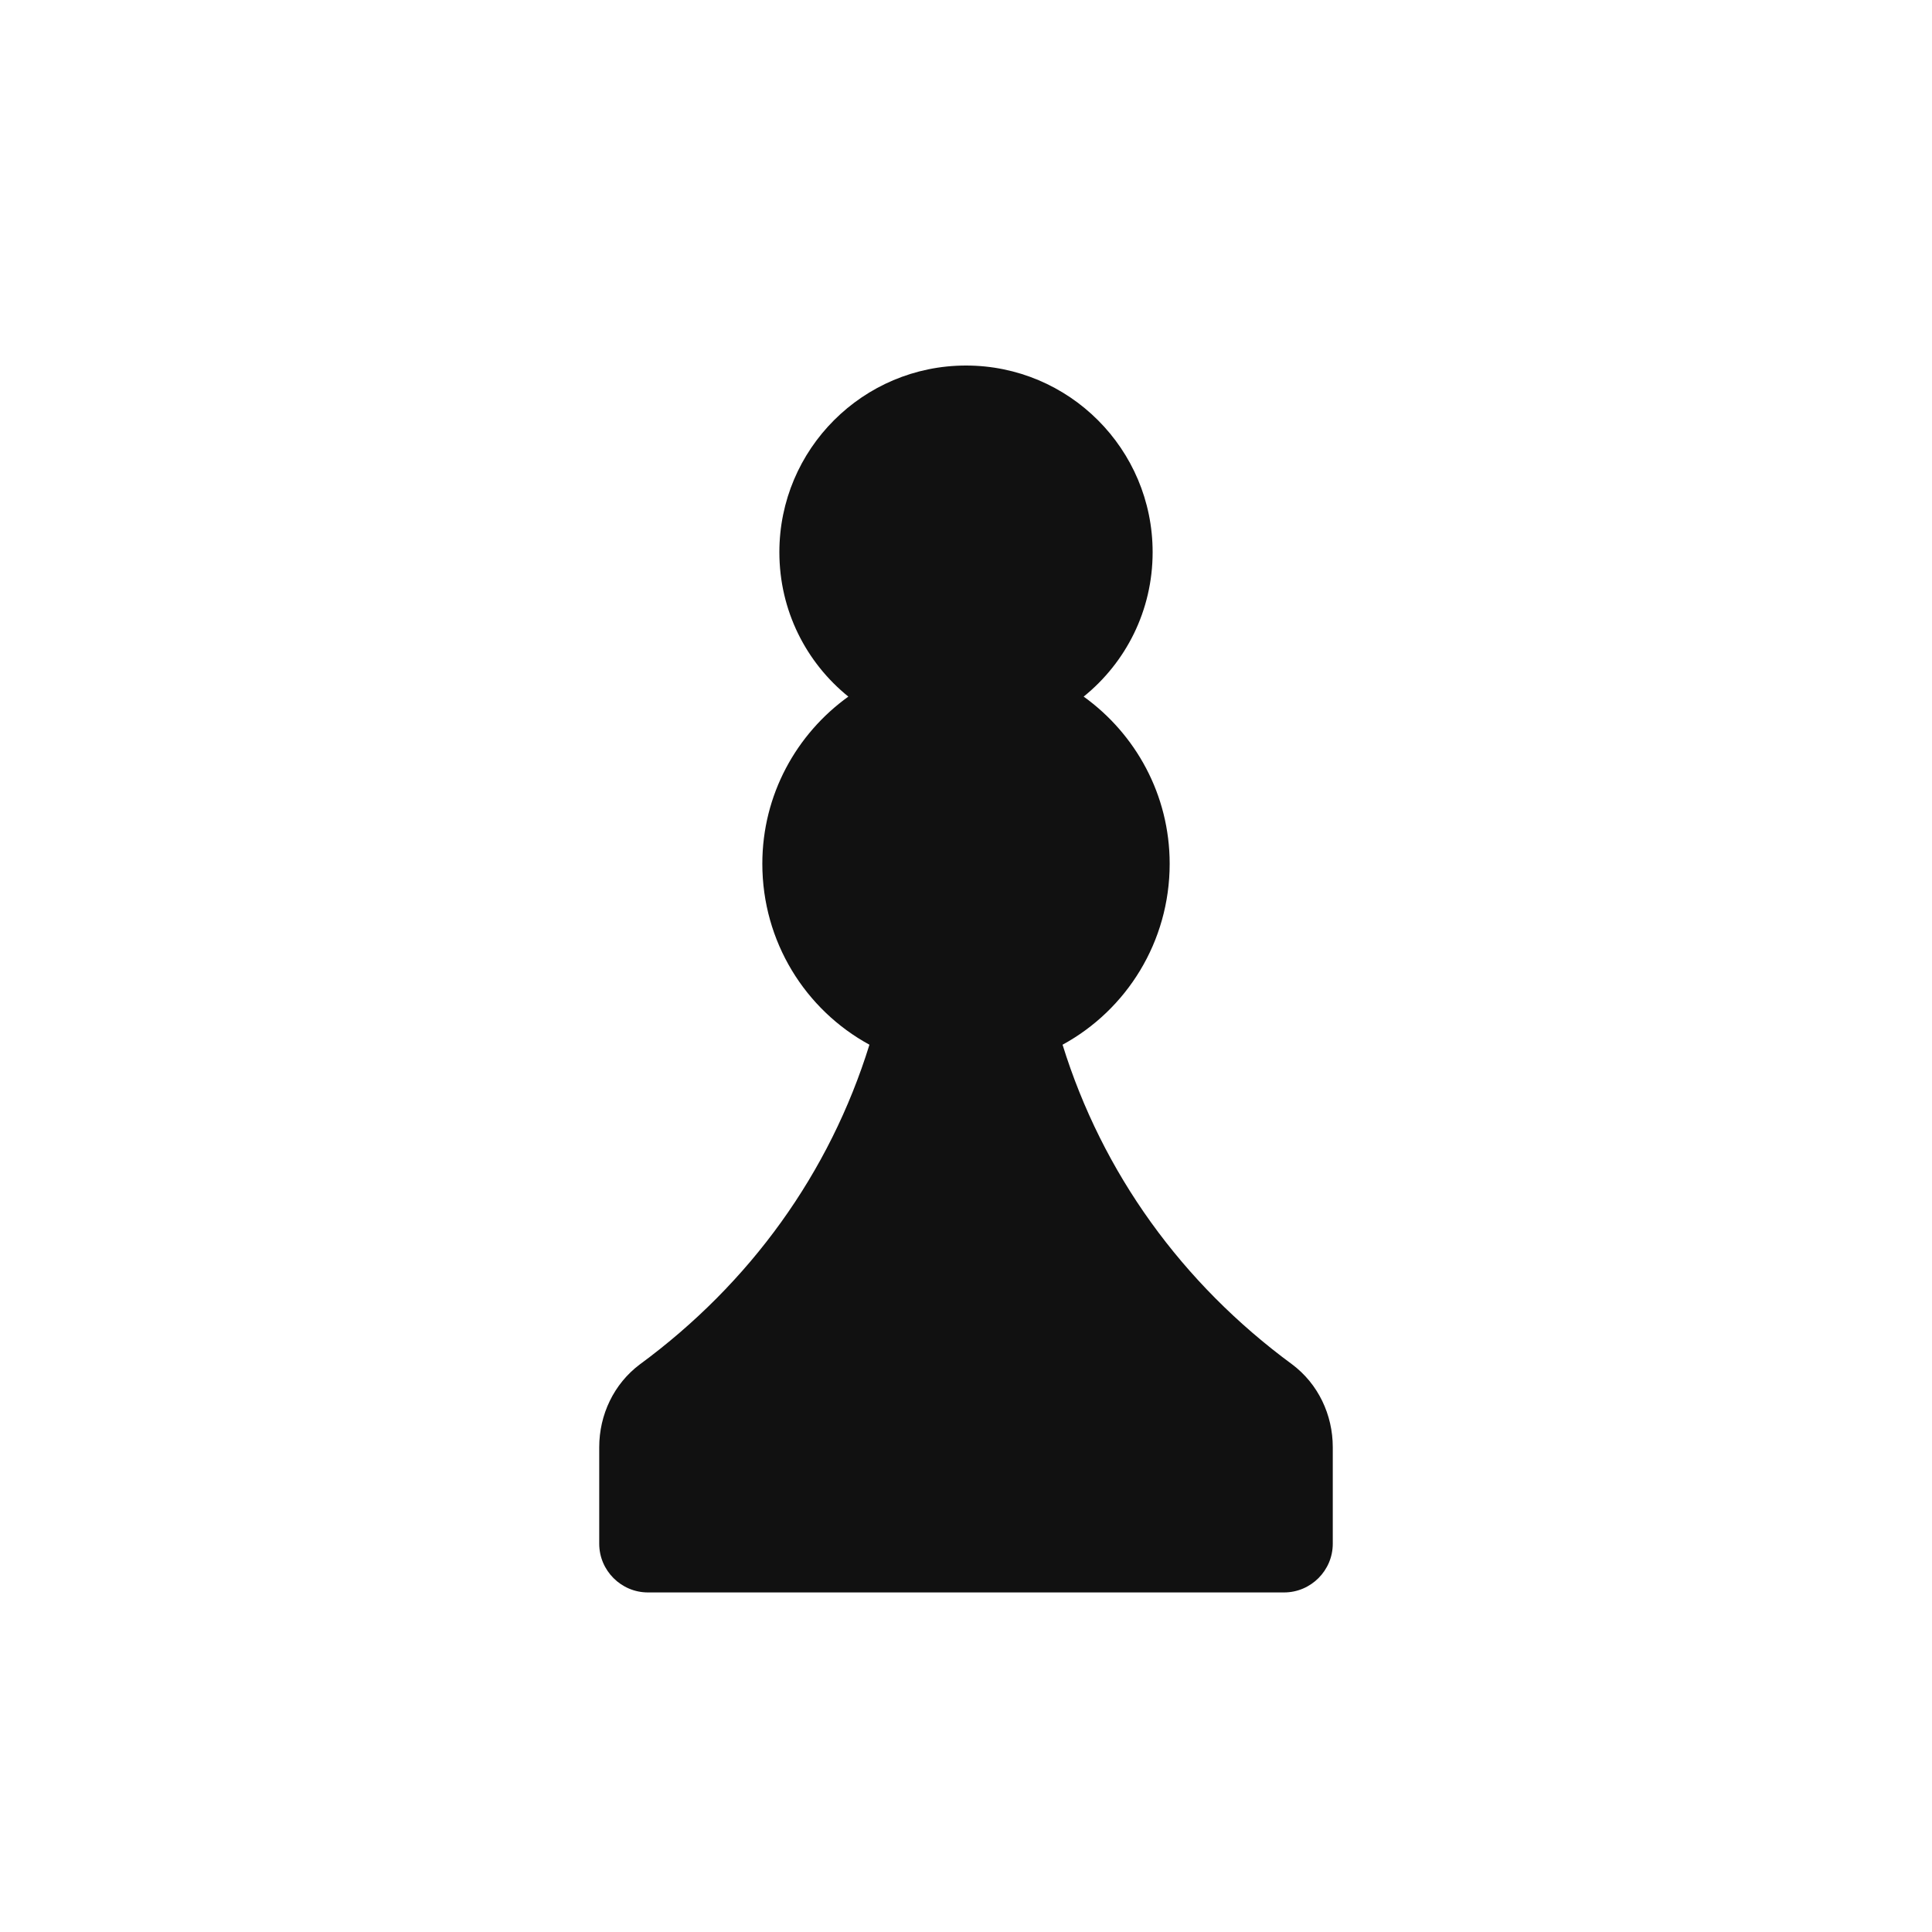
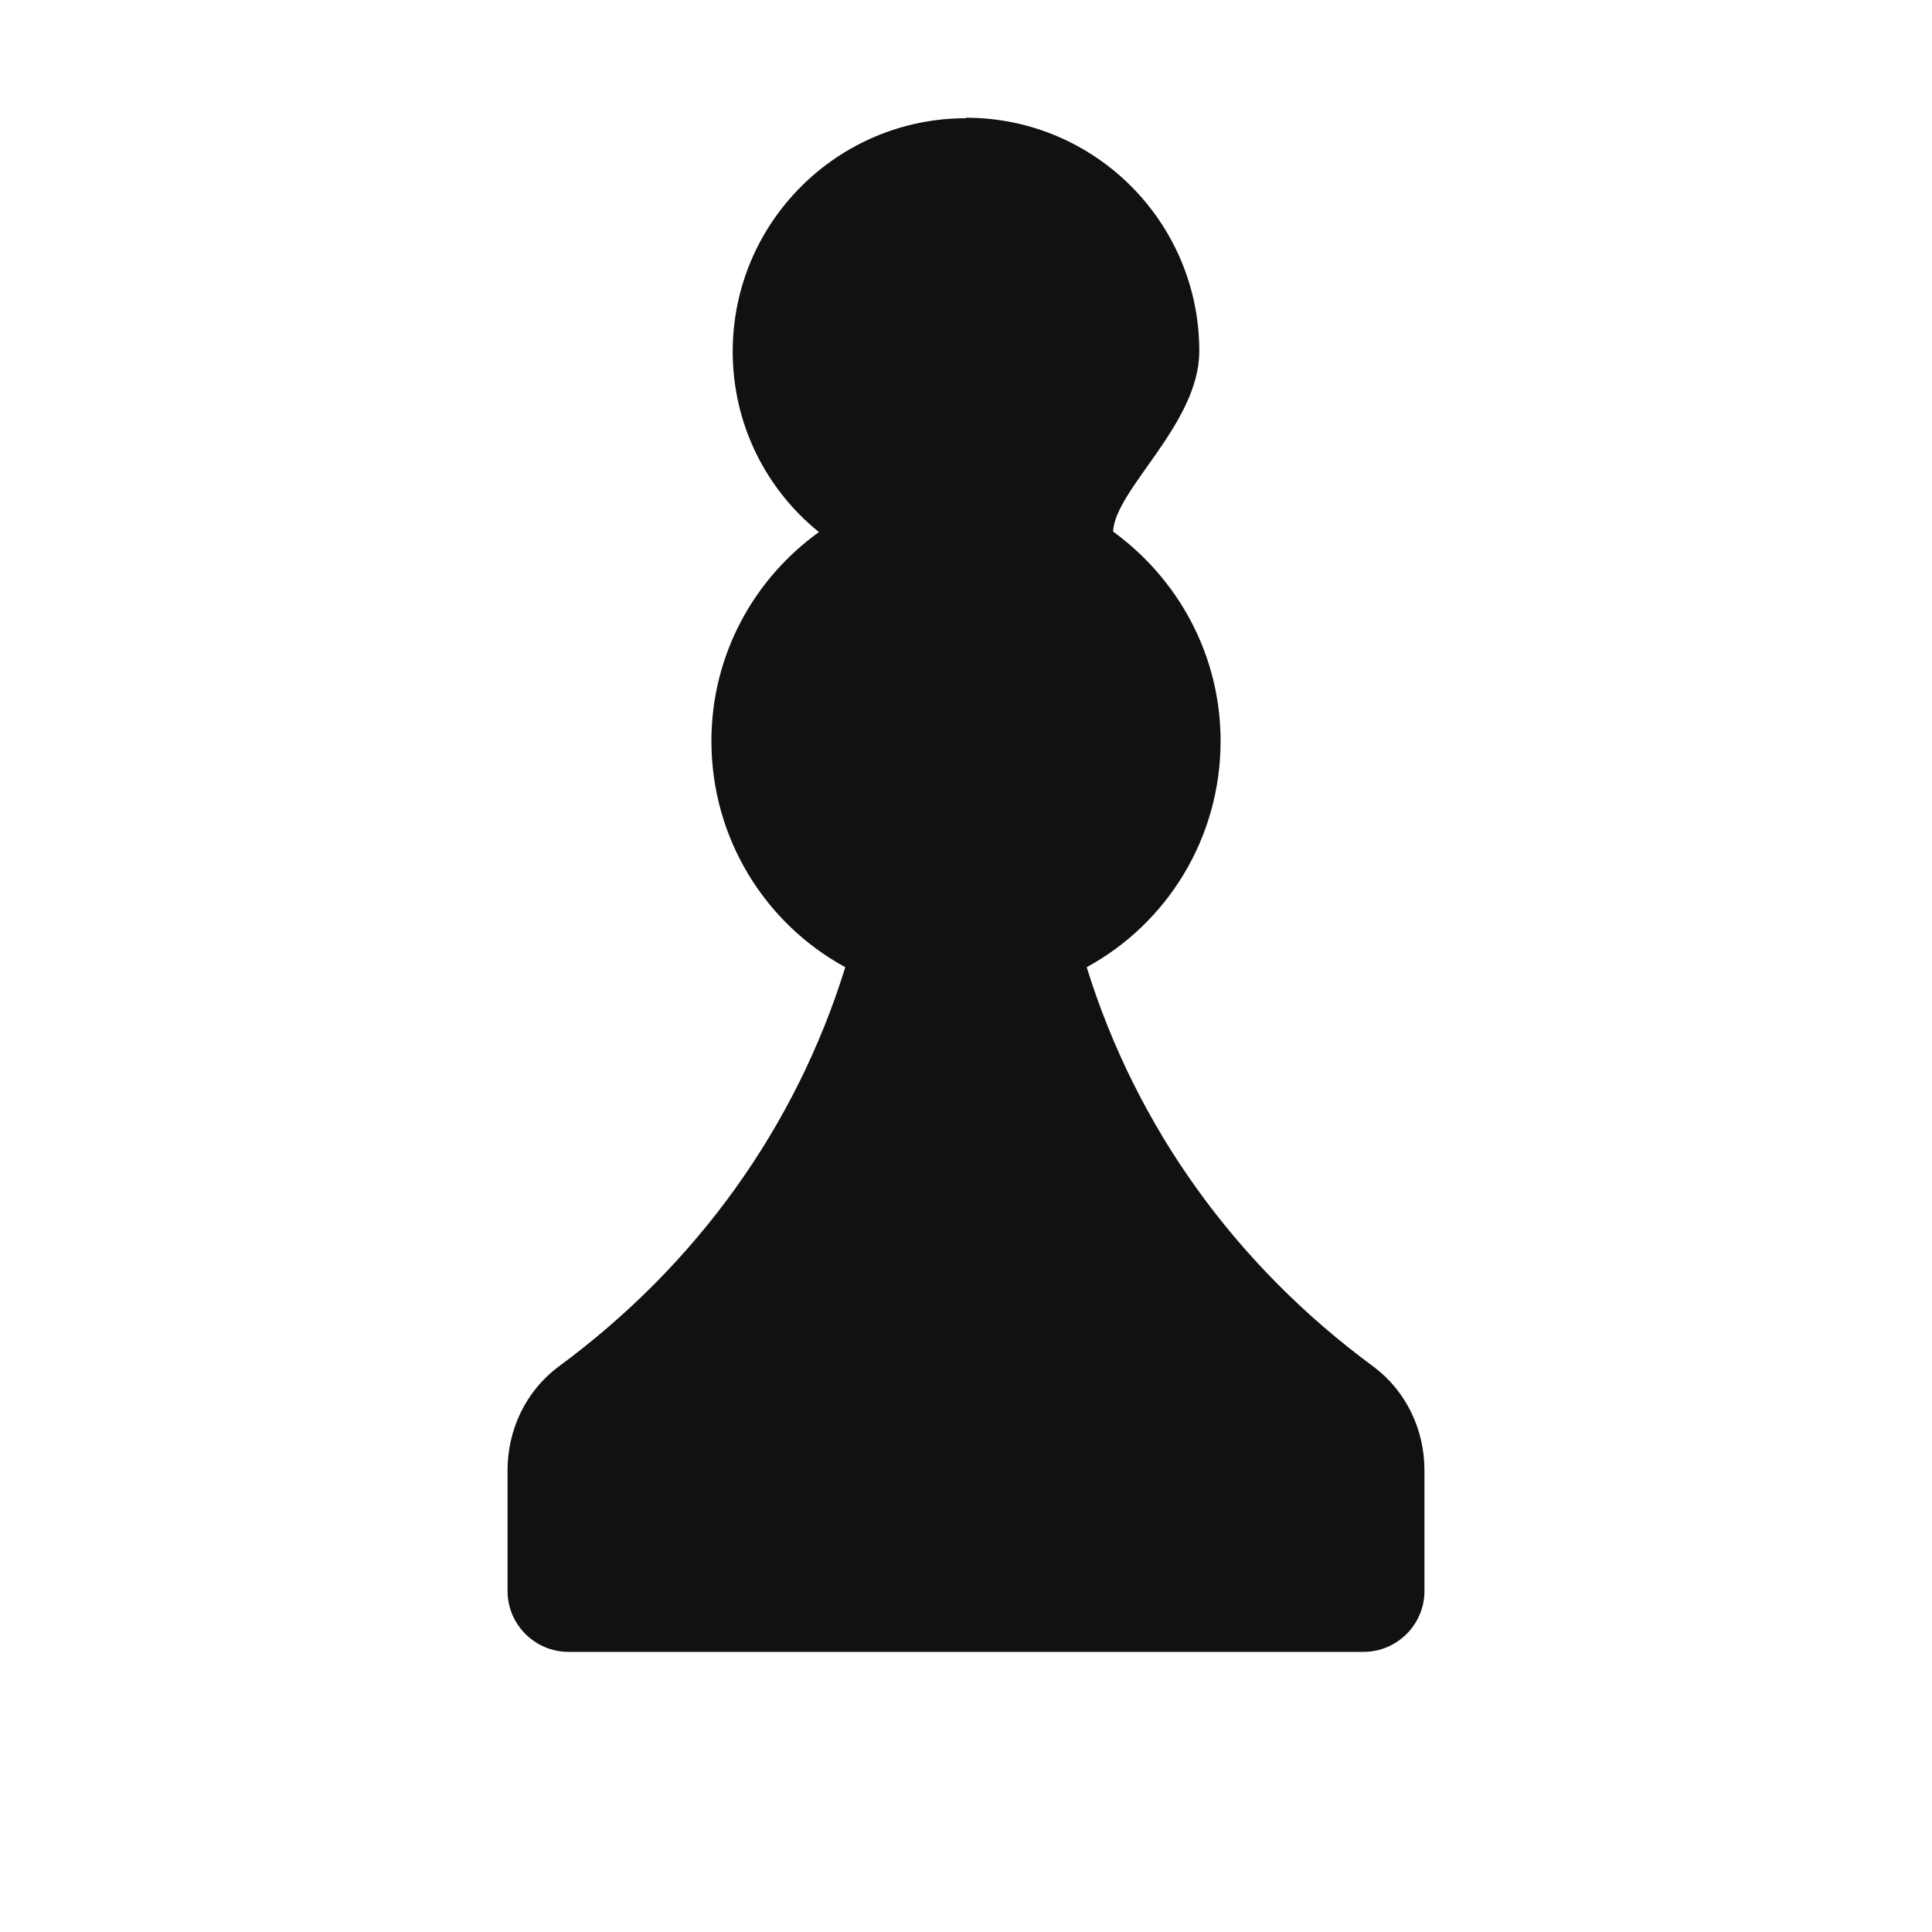
<svg xmlns="http://www.w3.org/2000/svg" width="200" height="200" viewBox="0 0 200 200" version="1.0">
-   <g transform="translate(100 100) scale(0.84) translate(-100 -100)">
-     <path d="M100 26c-12.7 0-23 10.3-23 23 0 7.2 3.3 13.6 8.5 17.8-6.4 4.6-10.6 12.1-10.6 20.6 0 9.6 5.3 18 13.2 22.3-4.9 15.8-14.7 29.4-28.3 39.4-3.2 2.4-5 6.2-5 10.2v11.9c0 3.3 2.7 6 6 6h78.4c3.3 0 6-2.7 6-6v-11.9c0-4-1.8-7.8-5-10.2-13.6-10-23.4-23.6-28.3-39.4 7.9-4.3 13.2-12.7 13.2-22.3 0-8.5-4.2-16-10.6-20.6 5.2-4.2 8.5-10.6 8.5-17.8 0-12.7-10.3-23-23-23z" fill="#111111" />
+   <g transform="translate(100 171) scale(1.05) translate(-100 -177.2)">
+     <path d="M100 26c-12.7 0-23 10.3-23 23 0 7.2 3.3 13.6 8.5 17.8-6.4 4.6-10.6 12.1-10.6 20.6 0 9.6 5.3 18 13.2 22.3-4.9 15.8-14.7 29.4-28.3 39.4-3.2 2.4-5 6.2-5 10.2v11.9c0 3.3 2.7 6 6 6h78.4c3.3 0 6-2.7 6-6v-11.9c0-4-1.8-7.8-5-10.2-13.6-10-23.4-23.6-28.3-39.4 7.9-4.3 13.2-12.7 13.2-22.3 0-8.5-4.2-16-10.6-20.65.2-4.2 8.5-10.6 8.5-17.8 0-12.7-10.3-23-23-23z" fill="#111111" />
  </g>
</svg>
